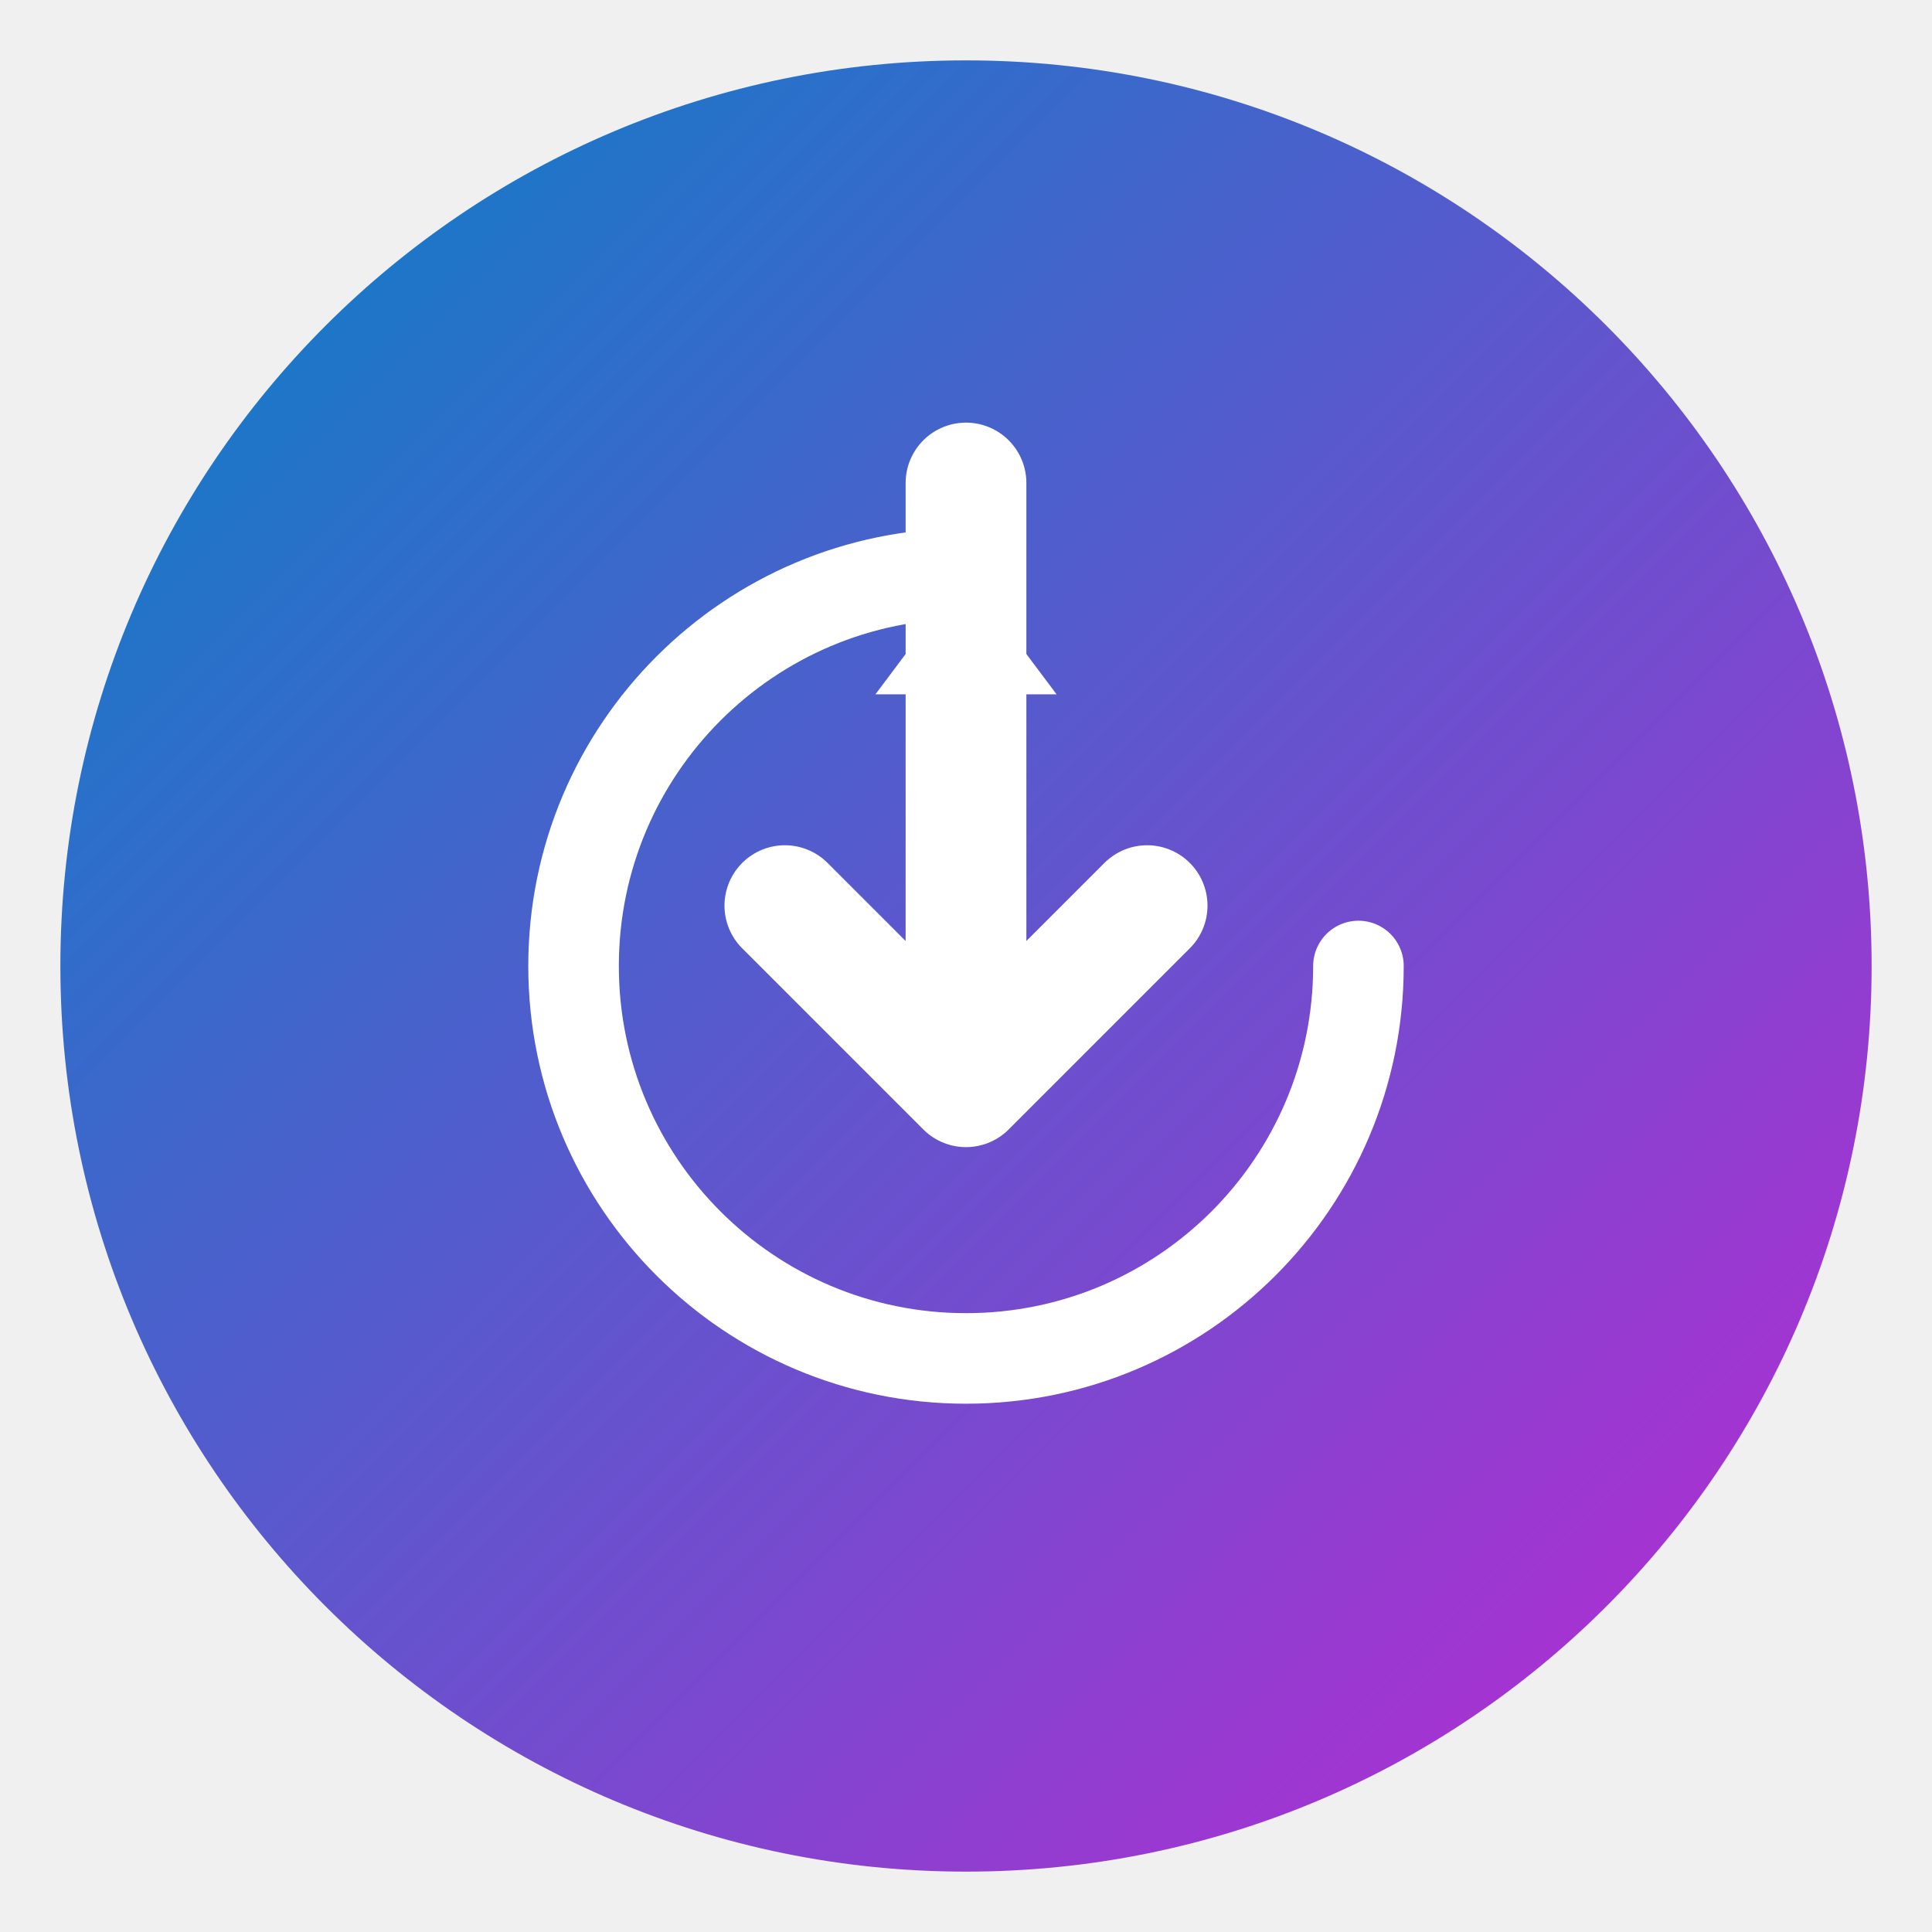
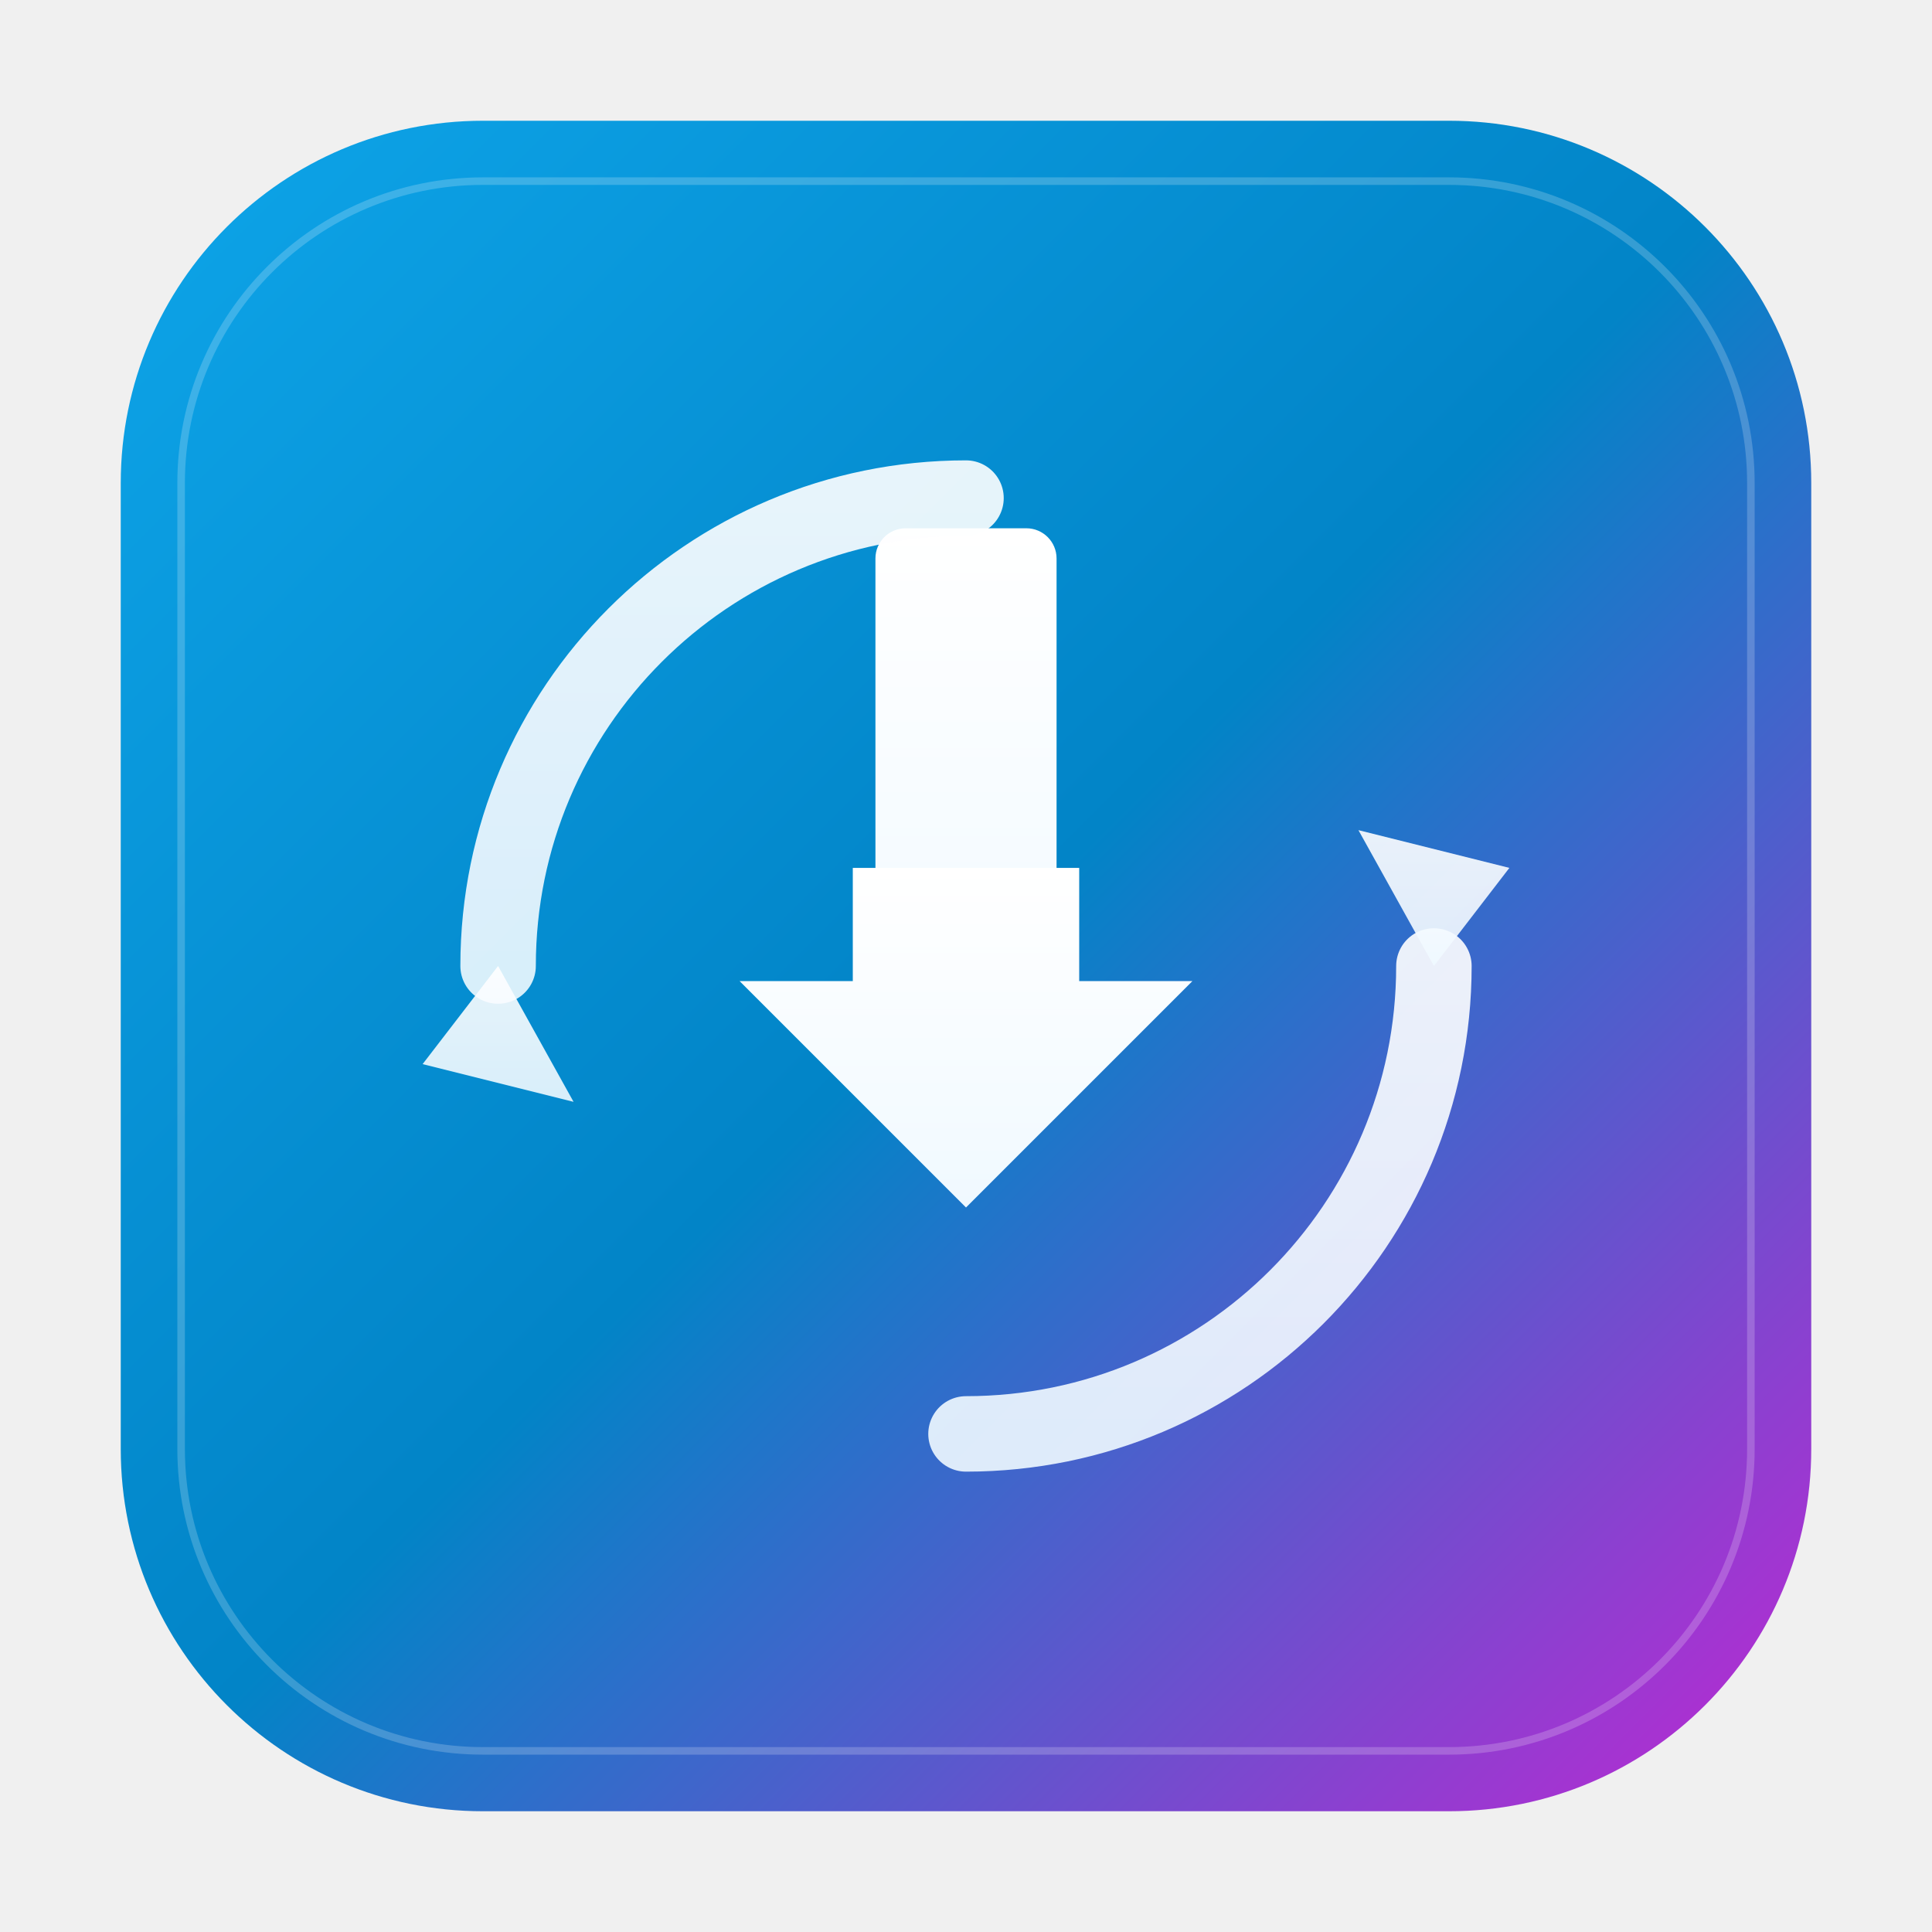
- <svg xmlns="http://www.w3.org/2000/svg" viewBox="0 0 128 128">
+ <svg xmlns="http://www.w3.org/2000/svg" viewBox="0 0 512 512">
  <defs>
-     <linearGradient id="grad" x1="0%" y1="0%" x2="100%" y2="100%">
-       <stop offset="0%" style="stop-color:#0284c7;stop-opacity:1" />
-       <stop offset="100%" style="stop-color:#c026d3;stop-opacity:1" />
+     <linearGradient id="brandGradient" x1="0%" y1="0%" x2="100%" y2="100%">
+       <stop offset="0%" style="stop-color:#0ea5e9" />
+       <stop offset="50%" style="stop-color:#0284c7" />
+       <stop offset="100%" style="stop-color:#c026d3" />
+     </linearGradient>
+     <linearGradient id="arrowGradient" x1="0%" y1="0%" x2="0%" y2="100%">
+       <stop offset="0%" style="stop-color:#ffffff" />
+       <stop offset="100%" style="stop-color:#f0f9ff" />
    </linearGradient>
  </defs>
-   <circle cx="64" cy="64" r="60" fill="url(#grad)" />
-   <path d="M64 32 L64 72 M64 72 L52 60 M64 72 L76 60" stroke="white" stroke-width="8" stroke-linecap="round" stroke-linejoin="round" fill="none" />
-   <path d="M 90 64 A 26 26 0 1 1 64 38" stroke="white" stroke-width="6" stroke-linecap="round" fill="none" />
-   <polygon points="64,38 58,46 70,46" fill="white" />
+   <rect x="32" y="32" width="448" height="448" rx="96" ry="96" fill="url(#brandGradient)" />
+   <rect x="48" y="48" width="416" height="416" rx="80" ry="80" fill="none" stroke="rgba(255,255,255,0.2)" stroke-width="2" />
+   <g transform="translate(256, 240)">
+     <rect x="-24" y="-100" width="48" height="140" rx="8" fill="url(#arrowGradient)" />
+     <polygon points="0,80 -60,20 -30,20 -30,-10 30,-10 30,20 60,20" fill="url(#arrowGradient)" />
+   </g>
+   <g fill="none" stroke="url(#arrowGradient)" stroke-width="20" stroke-linecap="round">
+     <path d="M 380 256 A 124 124 0 0 1 256 380" opacity="0.9" />
+     <path d="M 132 256 A 124 124 0 0 1 256 132" opacity="0.9" />
+   </g>
+   <polygon points="380,256 360,220 400,230" fill="url(#arrowGradient)" opacity="0.9" />
+   <polygon points="132,256 152,292 112,282" fill="url(#arrowGradient)" opacity="0.9" />
</svg>
